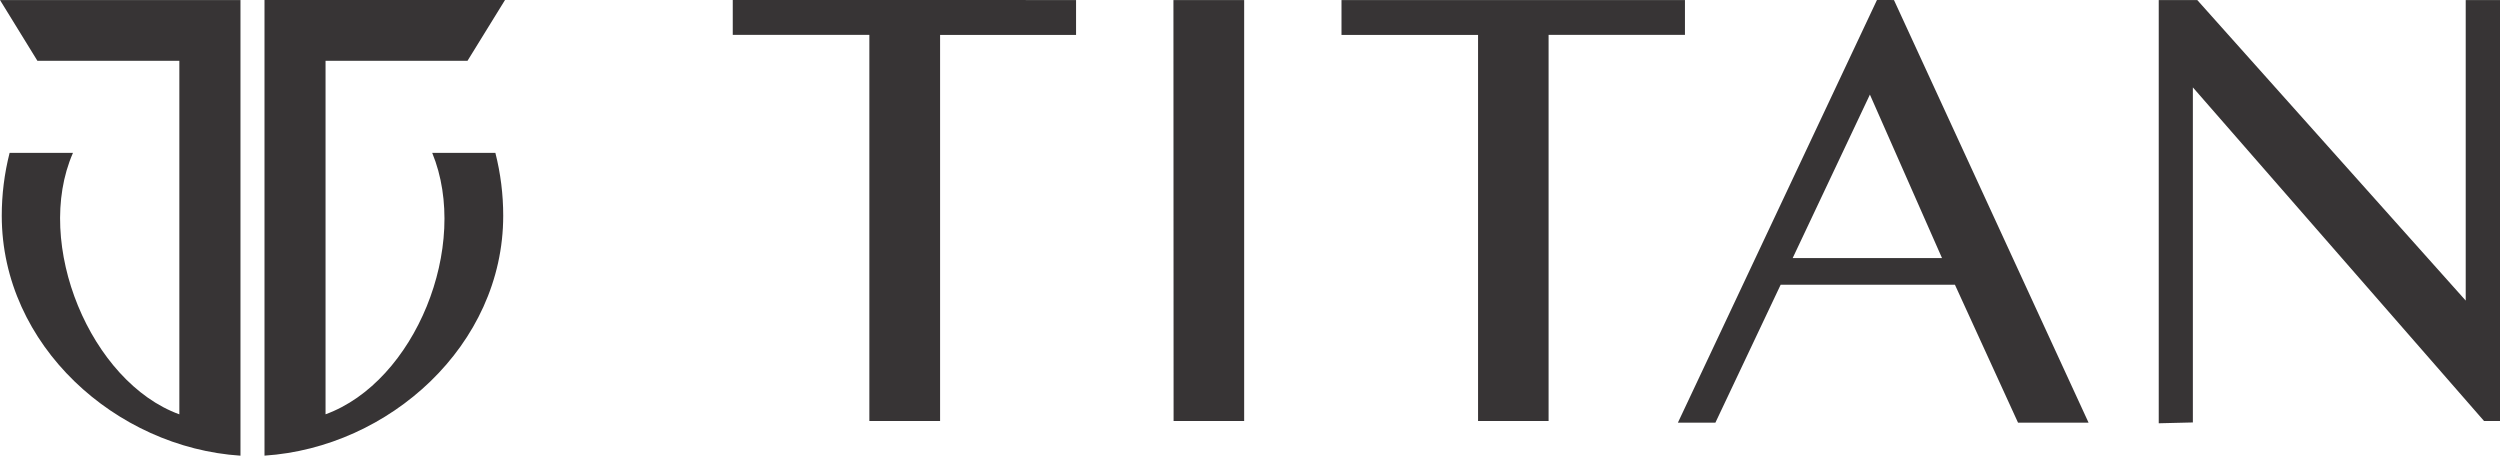
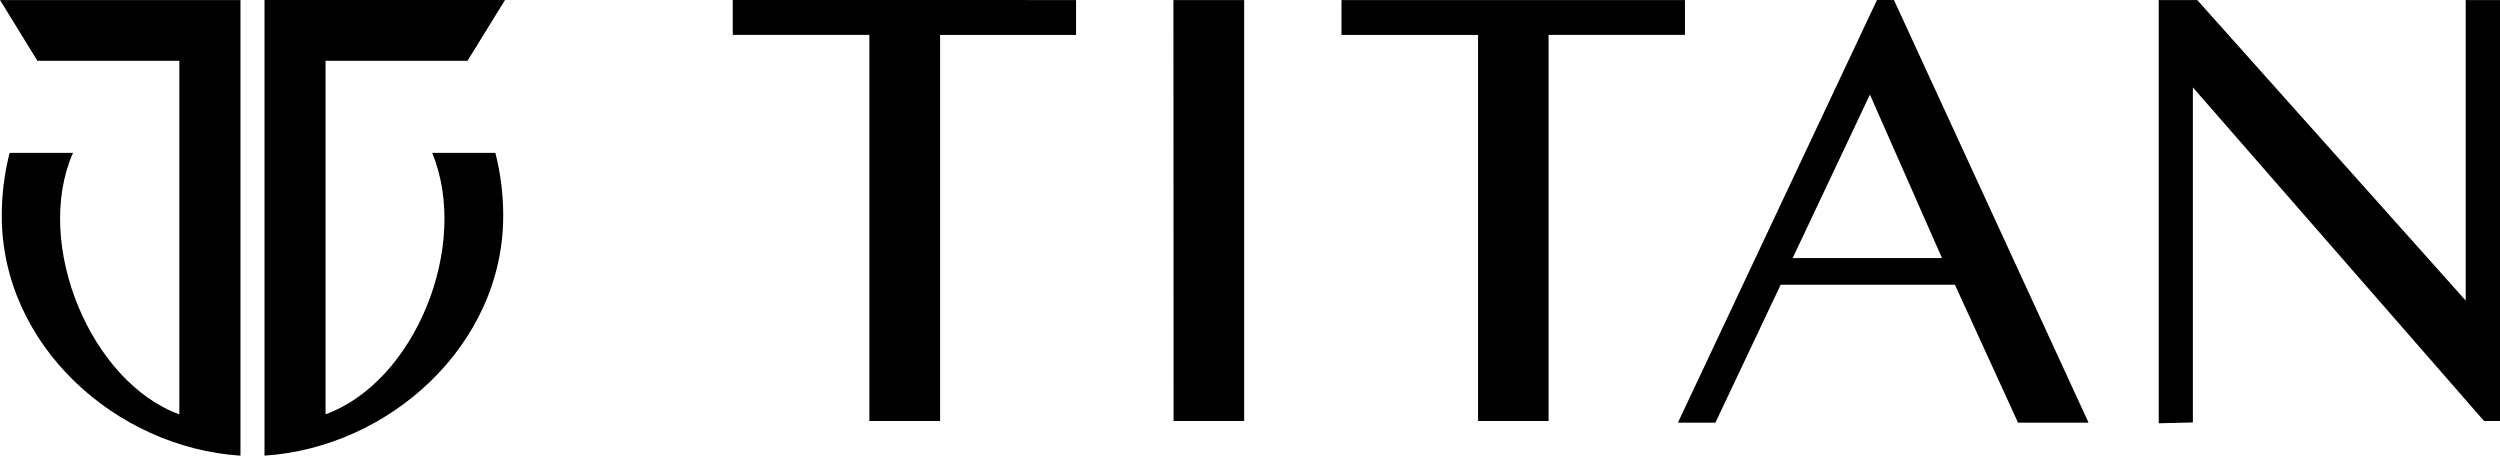
<svg xmlns="http://www.w3.org/2000/svg" id="Layer_1" data-name="Layer 1" viewBox="0 0 638 116.28">
  <defs>
    <style>.cls-1{fill:#373435;fill-rule:evenodd;}</style>
  </defs>
  <g id="Layer_1-2" data-name="Layer_1">
-     <path class="cls-1" d="M291.3,480.87c9.76,23.74-4.41,58.43-27.22,66.72V457.37h36.23l9.57-15.51H248.5l0,108.28v8c31.8-2.08,60.92-28.16,60.92-61.21a64.86,64.86,0,0,0-2-16.06Zm-49-39H181l9.55,15.51h36.22v90.22c-22.59-8.2-37.34-43.46-27.15-66.72H183.45a64.86,64.86,0,0,0-2,16.06c0,33.05,29.12,59.13,60.92,61.21V441.86Zm213.31,0h0v8.9H420.91V549.3H402.86V450.76H368v-8.9Zm276.26,0h9.87l68.51,76.7v-76.7H819V549.3h-4.07l-74.31-85.14v85.51l-8.71.21v-108Zm-93.38,65.85h38.11L658.2,466Zm25.85-65.85h0L714,549.72H696L679.9,514.53H635.42l-16.65,35.19H609.2L660,441.86Zm-53.39,0h-87.6v8.9H558.2V549.3h18V450.76H611v-8.9Zm-130.49,0h18.05V549.3H480.5Z" transform="translate(-181 -441.86)" />
+     <path className="cls-1" d="M291.3,480.87c9.76,23.74-4.41,58.43-27.22,66.72V457.37h36.23l9.57-15.51H248.5l0,108.28v8c31.8-2.08,60.92-28.16,60.92-61.21a64.86,64.86,0,0,0-2-16.06Zm-49-39H181l9.55,15.51h36.22v90.22c-22.59-8.2-37.34-43.46-27.15-66.72H183.45a64.86,64.86,0,0,0-2,16.06c0,33.05,29.12,59.13,60.92,61.21V441.86Zm213.31,0h0v8.9H420.91V549.3H402.86V450.76H368v-8.9Zm276.26,0h9.87l68.51,76.7v-76.7H819V549.3h-4.07l-74.31-85.14v85.51l-8.71.21v-108Zm-93.38,65.85h38.11L658.2,466Zm25.85-65.85h0L714,549.72H696L679.9,514.53H635.42l-16.65,35.19H609.2L660,441.86Zm-53.39,0h-87.6v8.9H558.2V549.3h18V450.76H611v-8.9Zm-130.49,0h18.05V549.3H480.5Z" transform="translate(-181 -441.86)" />
  </g>
</svg>
